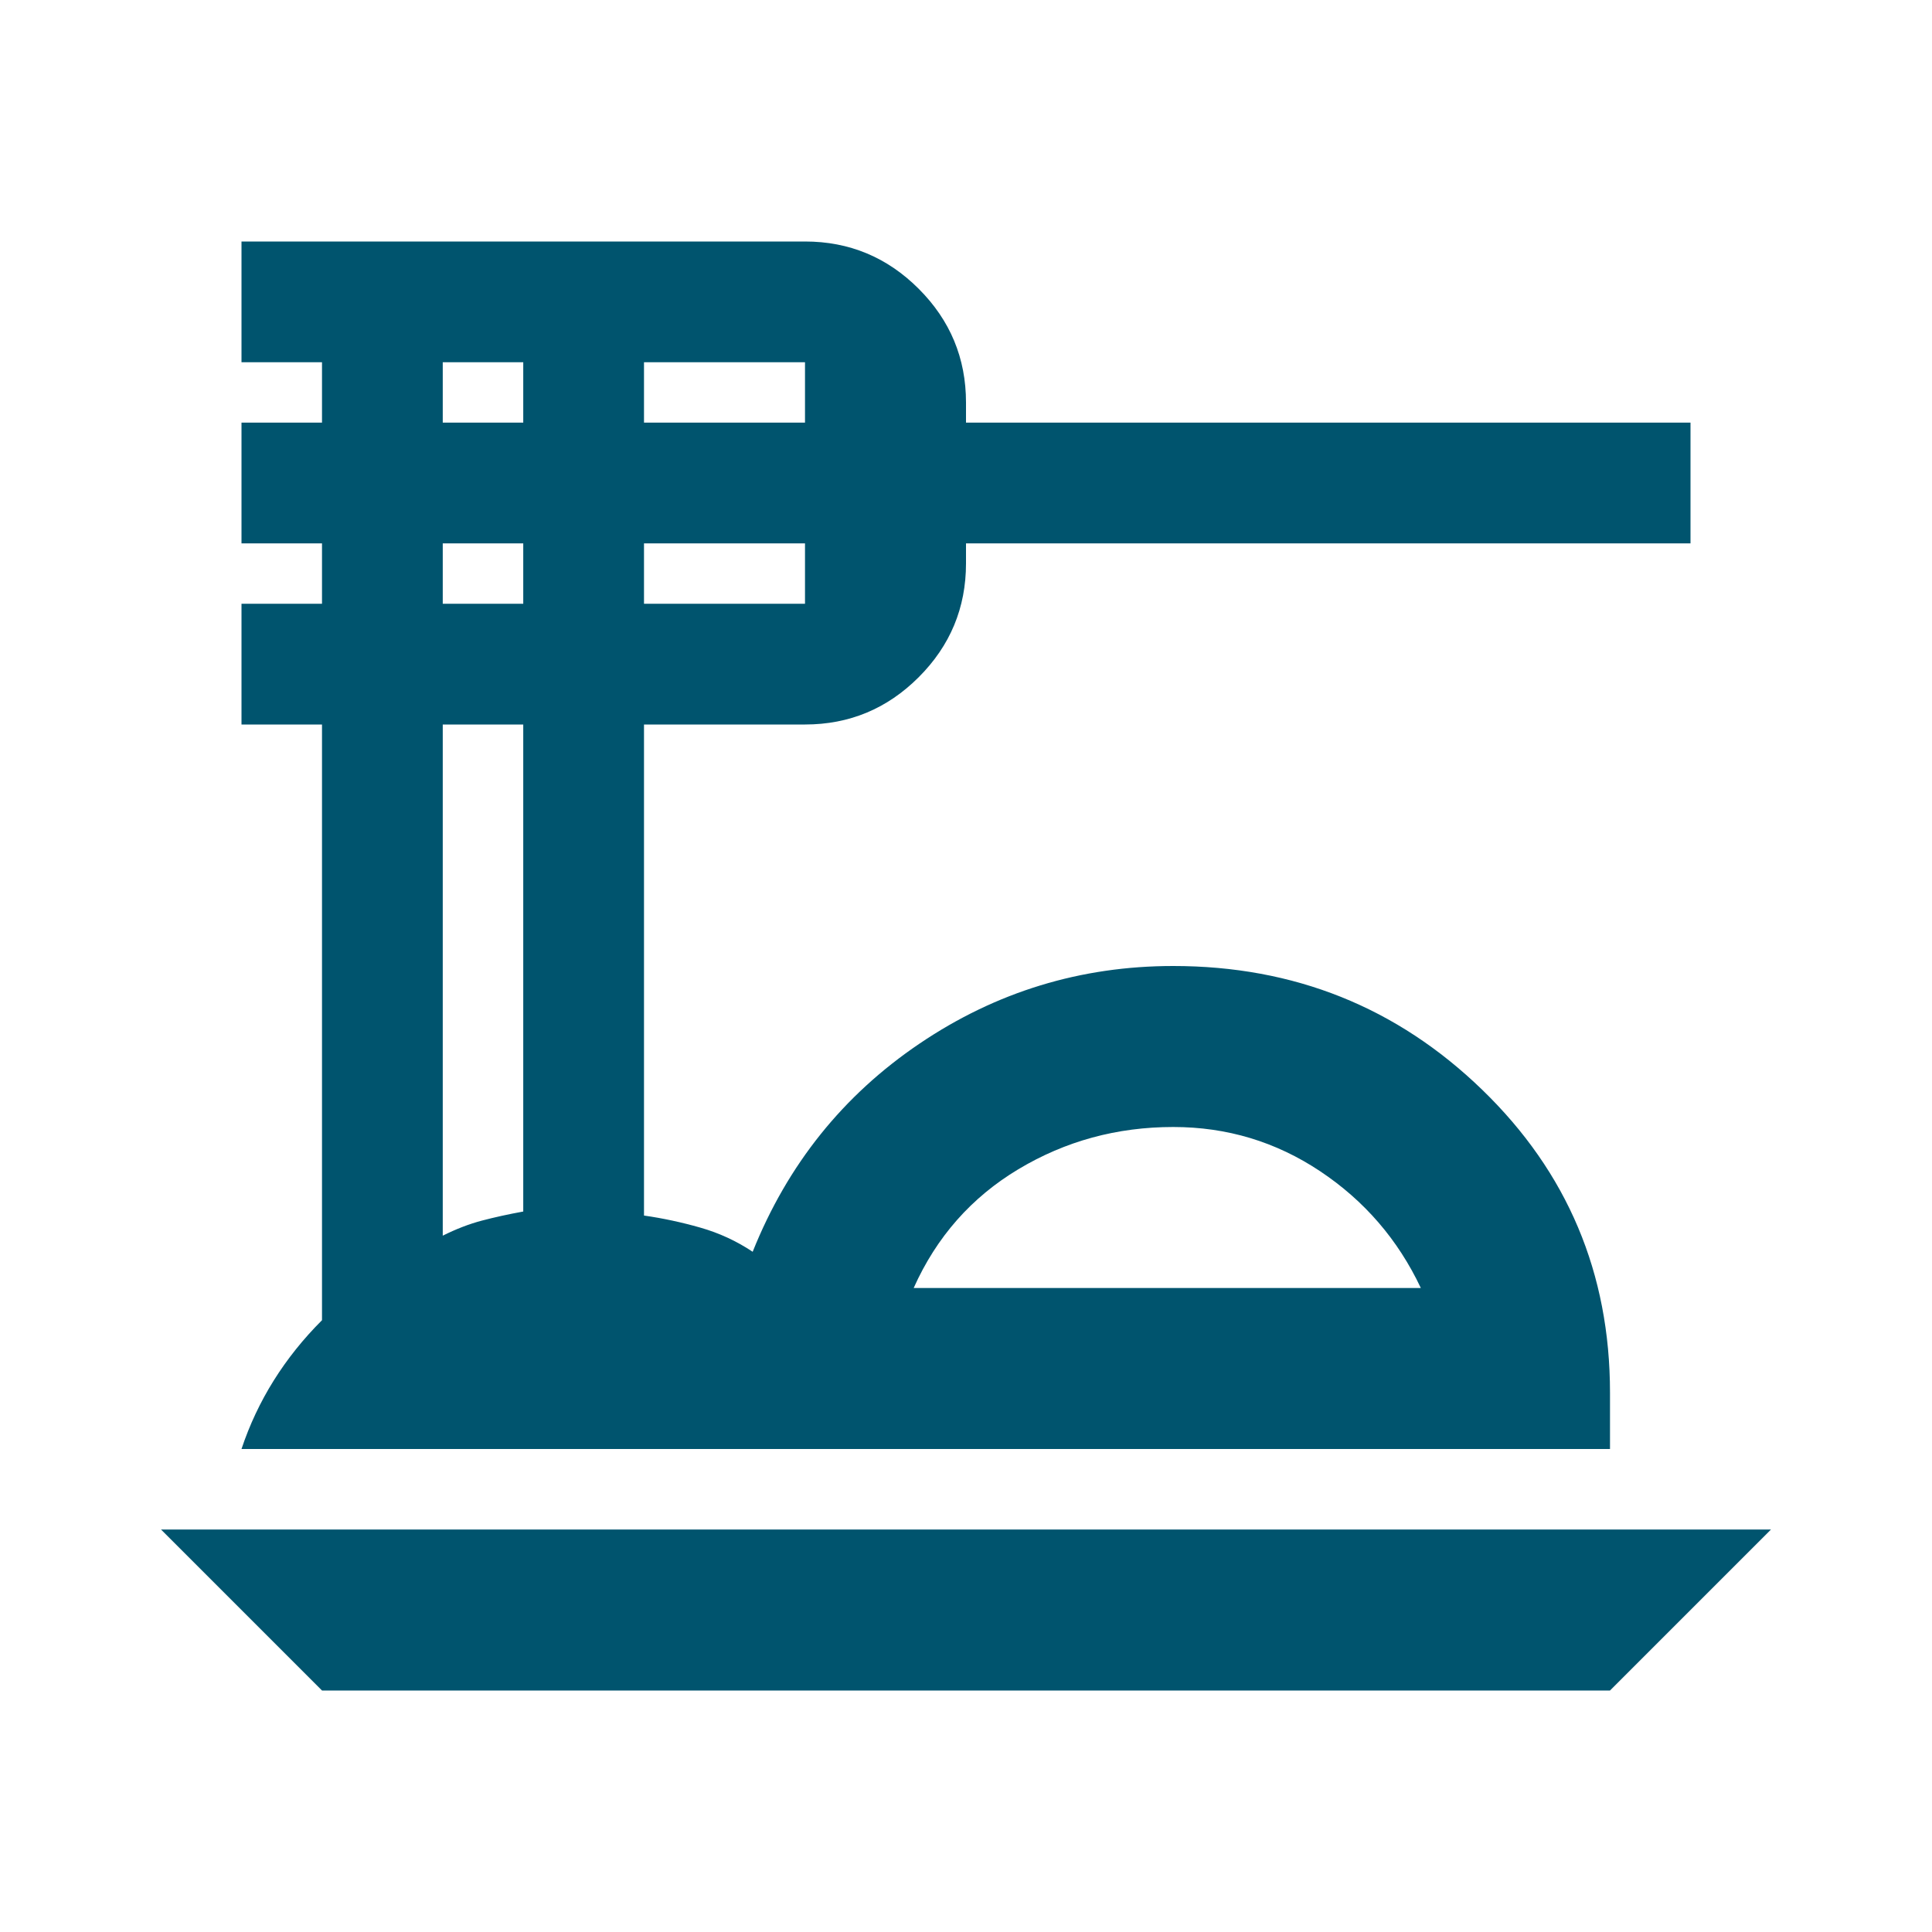
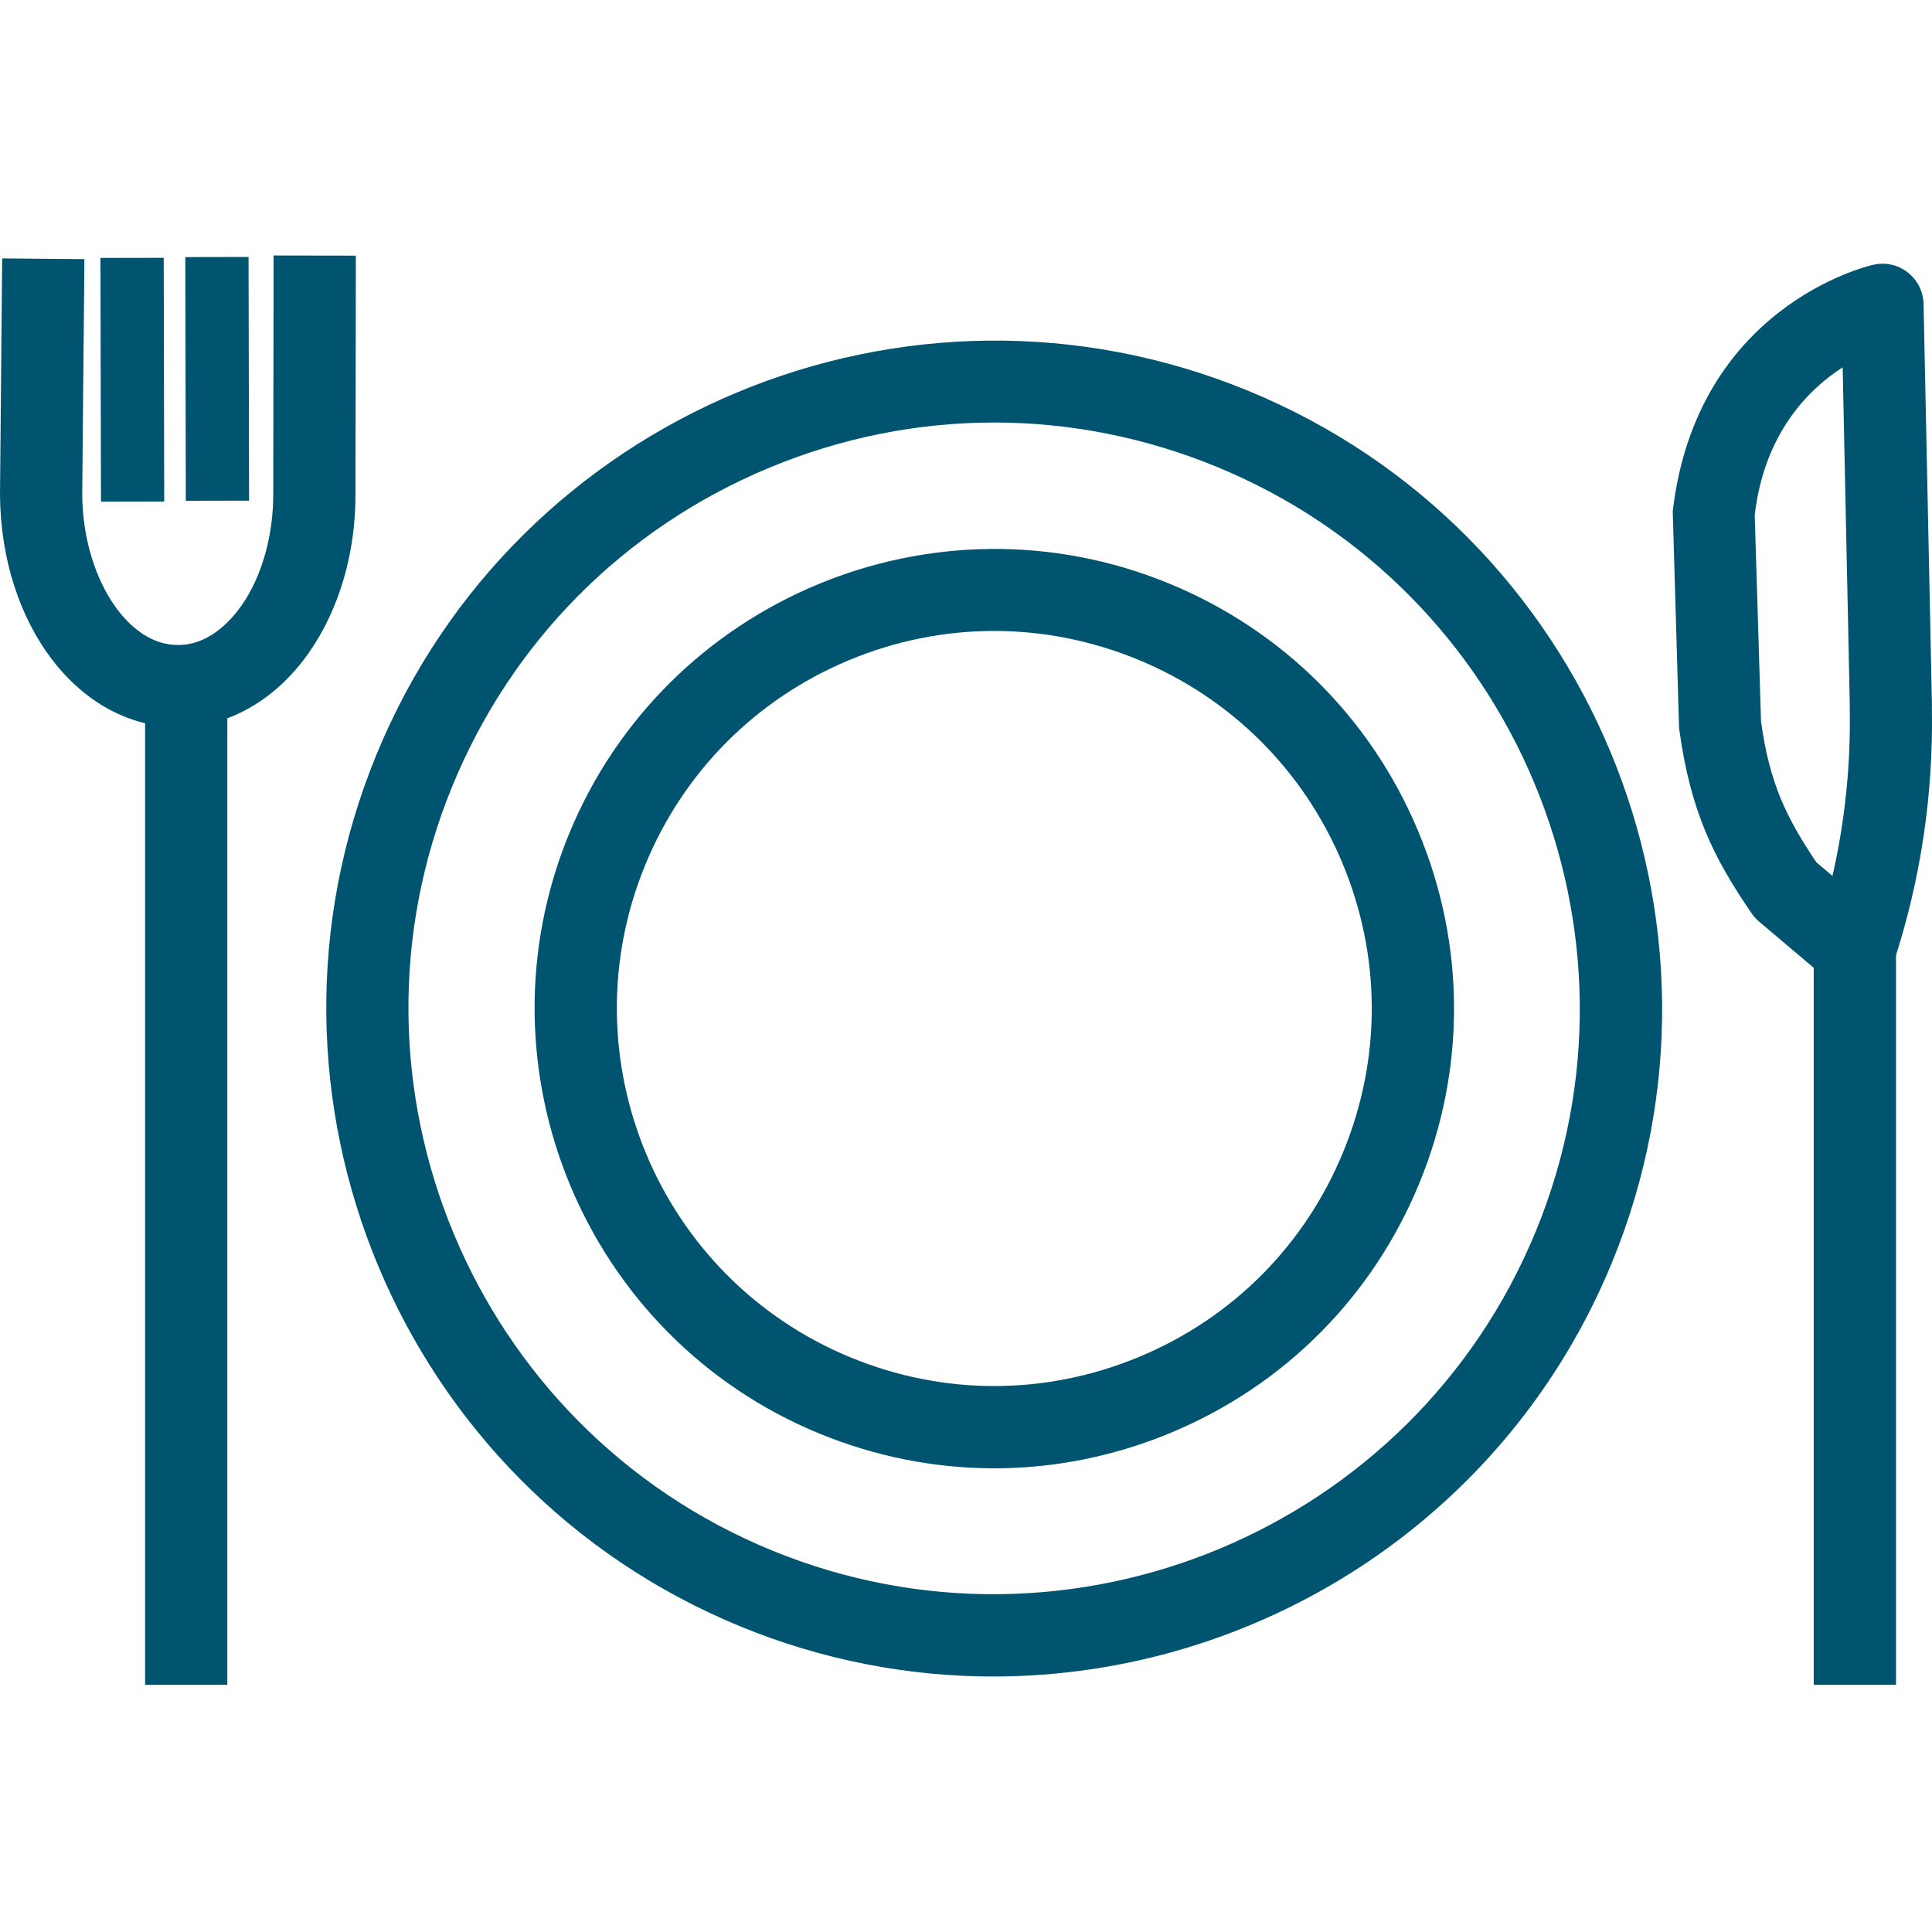
- <svg xmlns="http://www.w3.org/2000/svg" height="48" viewBox="0 -960 960 960" width="48">
-   <path style="fill:#00546e;fill-opacity:1;stroke-width:2" d="m160-120-80-80h800l-80 80H160Zm-40-120q6-18 16-34t24-30v-296h-40v-60h40v-30h-40v-60h40v-30h-40v-60h280q33 0 56.5 23.5T480-760v10h360v60H480v10q0 33-23.5 56.5T400-600h-80v244q14 2 28 6t26 12q26-65 83-103.5T583-480q90 0 153.5 61.5T800-268v28H120Zm334-80h252q-17-36-50-58t-73-22q-42 0-77 21t-52 59ZM320-750h80v-30h-80v30Zm0 90h80v-30h-80v30Zm-100-90h40v-30h-40v30Zm0 90h40v-30h-40v30Zm0 314q10-5 19.5-7.5T260-358v-242h-40v254Zm360 26Z" />
+ <svg xmlns="http://www.w3.org/2000/svg" version="1.1" id="Layer_1" x="0px" y="0px" viewBox="0 0 391.89 288.24" width="48" height="48" style="enable-background:new 0 0 391.89 288.24;" xml:space="preserve">
+   <style type="text/css">
+ 	.st0{fill:#005470;}
+ </style>
+   <g>
+     <g>
+       <path class="st0" d="M201.48,288.24c-17.11,0-34.5-3.26-51.28-10.15c-69.1-28.38-102.24-107.7-73.86-176.8    C104.71,32.18,184.02-0.96,253.12,27.42C322.22,55.79,355.37,135.1,327,204.21C305.51,256.52,254.82,288.24,201.48,288.24z     M201.65,33.88c-15.52,0-31.04,3.08-45.8,9.25c-29.28,12.24-52.04,35.14-64.1,64.5c-24.88,60.6,4.18,130.14,64.78,155.02    c60.58,24.87,130.14-4.19,155.02-64.78s-4.19-130.14-64.78-155.02C232.22,36.87,216.93,33.88,201.65,33.88z" />
+     </g>
+     <g>
+       <path class="st0" d="M201.67,246.01c-11.99,0-23.99-2.34-35.42-7.03c-47.55-19.52-70.34-74.09-50.83-121.64    c0.01,0,0.01-0.01,0.01-0.01c19.52-47.55,74.1-70.34,121.64-50.82c23.03,9.45,41.01,27.32,50.61,50.29    c9.6,22.97,9.69,48.31,0.23,71.35c-9.46,23.03-27.33,41-50.3,50.6C226.03,243.59,213.85,246.01,201.67,246.01z M130.86,123.67    c-16.03,39.05,2.69,83.85,41.74,99.87c18.9,7.77,39.7,7.71,58.58-0.18c18.86-7.88,33.53-22.63,41.29-41.55    c7.77-18.91,7.71-39.71-0.18-58.58c-7.89-18.86-22.64-33.53-41.56-41.3c-18.91-7.75-39.71-7.7-58.58,0.18    C153.29,90,138.62,104.76,130.86,123.67L130.86,123.67z" />
+     </g>
+     <g>
+       <g>
+         <path class="st0" d="M36.18,95.67C16.05,95.67,0.18,75.01,0,48.51L0.44,0.59l16.68,0.15l-0.44,47.79     C16.79,65.06,25.81,79.25,36.26,79c6.24-0.04,10.66-5.04,12.74-8.01c4.14-5.92,6.48-14.25,6.43-22.84L55.5,0l16.68,0.03     L72.11,48.1c0.08,12.08-3.27,23.63-9.44,32.45c-6.68,9.55-16.27,15.07-26.3,15.13C36.31,95.67,36.24,95.67,36.18,95.67z" />
+       </g>
+       <g>
+         <rect x="20.43" y="0.48" transform="matrix(1 -2.027622e-03 2.027622e-03 1 -0.051 0.0545)" class="st0" width="12.83" height="49.44" />
+       </g>
+       <g>
+         <rect x="37.64" y="0.31" transform="matrix(1 -2.154621e-03 2.154621e-03 1 -0.0538 0.095)" class="st0" width="12.83" height="49.43" />
+       </g>
+     </g>
+     <g>
+       <g>
+         <path class="st0" d="M376.24,148.95c-1.94,0-3.86-0.68-5.39-1.97l-14.05-11.88c-0.56-0.48-1.08-1.04-1.49-1.65     c-7.78-11.37-12.43-20.72-14.72-37.55l-1.29-44.02c4.85-41.42,39.23-49.67,40.7-50c2.47-0.56,5.01,0.01,6.98,1.56     c1.97,1.54,3.15,3.89,3.2,6.4l1.7,81.35c0.01,0.23,0,0.45-0.01,0.67c0.31,17.5-2.28,34.78-7.69,51.35     c-0.86,2.64-2.98,4.68-5.65,5.44C377.77,148.85,377.01,148.95,376.24,148.95z M368.45,123.1l3.25,2.74     c2.57-11.2,3.73-22.68,3.5-34.27c-0.01-0.22,0-0.44,0.01-0.66l-1.44-68.23c-7.15,4.62-15.89,13.53-17.84,29.94l1.28,41.91     C358.92,106.93,362.25,113.9,368.45,123.1z" />
+       </g>
+     </g>
+     <g>
+       <rect x="29.43" y="87.39" class="st0" width="16.68" height="202.54" />
+     </g>
+     <g>
+       <rect x="367.9" y="140.61" class="st0" width="16.69" height="149.32" />
+     </g>
+   </g>
</svg>
